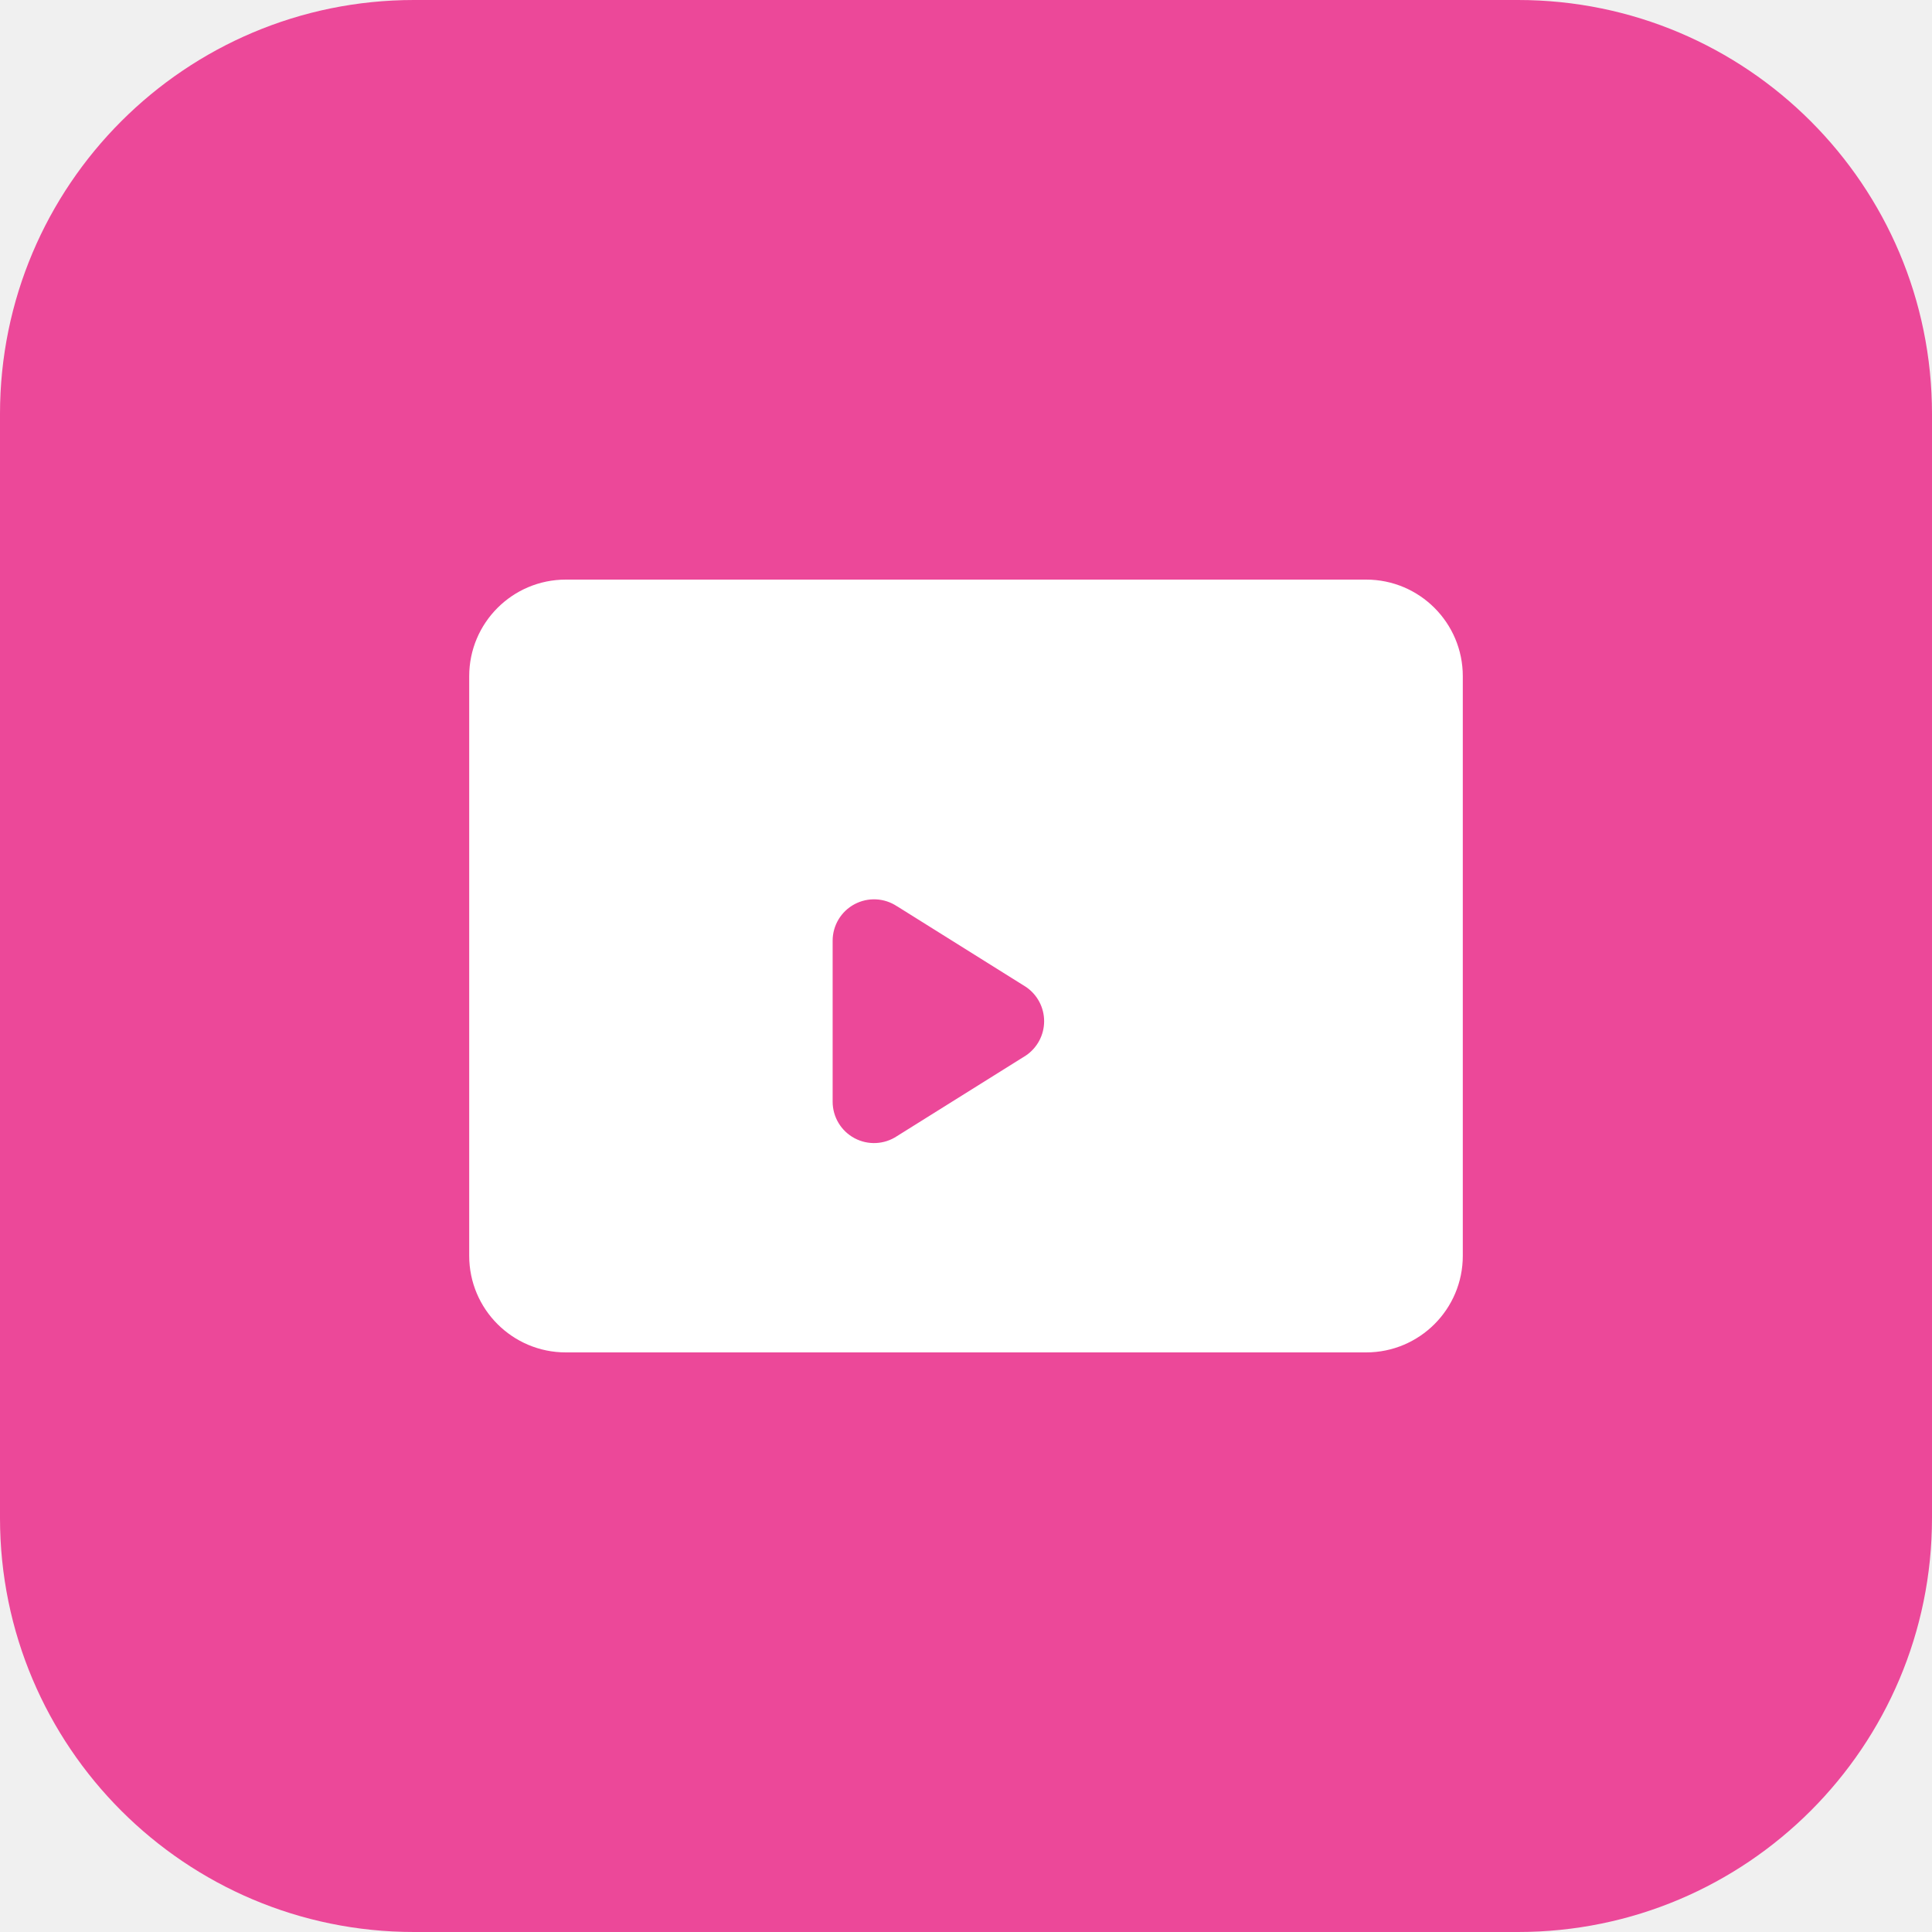
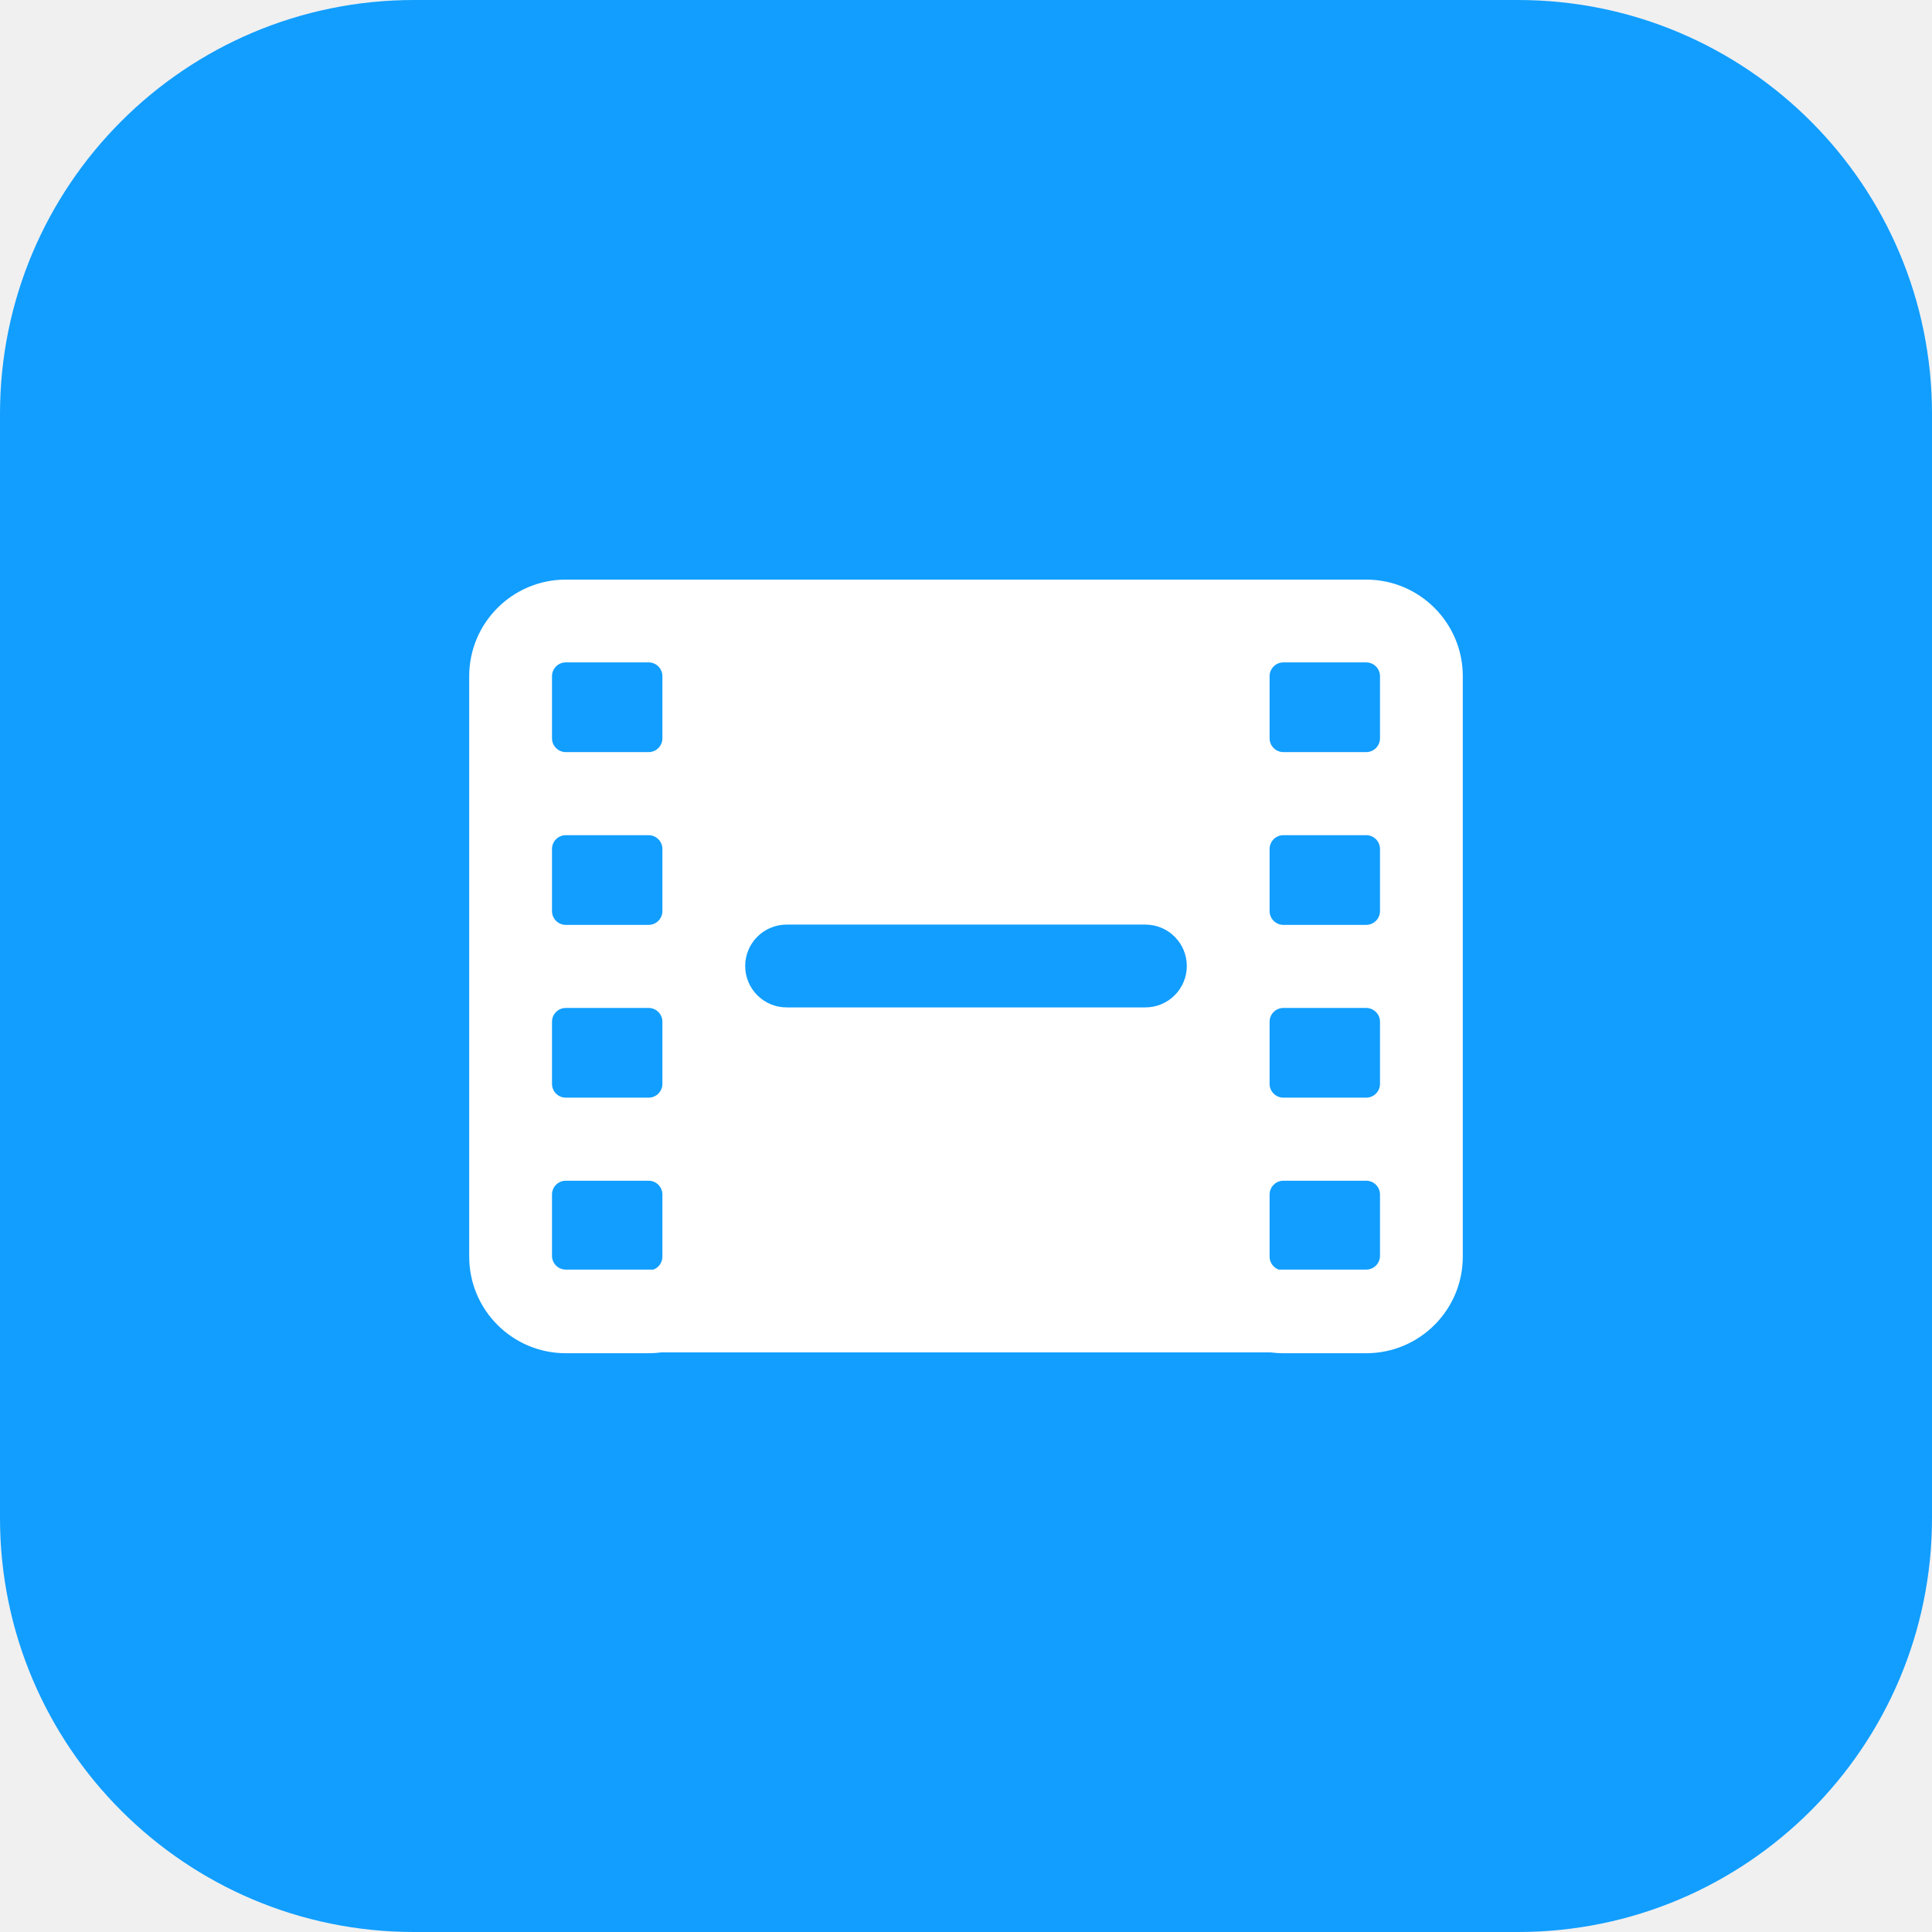
<svg xmlns="http://www.w3.org/2000/svg" width="56" height="56" viewBox="0 0 56 56" fill="none">
-   <rect width="56" height="56" rx="12" fill="#EC4899" />
+   <rect width="56" height="56" rx="12" fill="#119eff" />
  <g transform="translate(12, 12) scale(1.6)">
-     <path fill="white" fill-rule="evenodd" clip-rule="evenodd" d="M1 4.75C1 3.784 1.784 3 2.75 3h14.5c.966 0 1.75.784 1.75 1.75v10.5A1.75 1.75 0 0 1 17.25 17H2.75A1.75 1.75 0 0 1 1 15.25V4.75Zm7.75 4.168a.75.75 0 0 0-1.166.623v2.918a.75.75 0 0 0 1.166.623l2.333-1.459a.75.75 0 0 0 0-1.246l-2.333-1.46Z" />
+     <path fill="white" fill-rule="evenodd" d="M1 4.75C1 3.784 1.784 3 2.75 3h14.5c.966 0 1.75.784 1.75 1.75v10.515a1.75 1.75 0 0 1-1.75 1.75h-1.5c-.078 0-.155-.005-.23-.015H4.48c-.075.01-.152.015-.23.015h-1.5A1.75 1.75 0 0 1 1 15.265V4.75Zm16.5 7.385V11.01a.25.25 0 0 0-.25-.25h-1.5a.25.25 0 0 0-.25.25v1.125c0 .138.112.25.25.25h1.5a.25.25 0 0 0 .25-.25Zm0 2.005a.25.25 0 0 0-.25-.25h-1.5a.25.25 0 0 0-.25.25v1.125c0 .108.069.2.165.235h1.585a.25.25 0 0 0 .25-.25v-1.11Zm-15 1.11v-1.11a.25.25 0 0 1 .25-.25h1.5a.25.25 0 0 1 .25.25v1.125a.25.25 0 0 1-.164.235H2.75a.25.25 0 0 1-.25-.25Zm2-4.24v1.125a.25.25 0 0 1-.25.25h-1.5a.25.25 0 0 1-.25-.25V11.01a.25.25 0 0 1 .25-.25h1.5a.25.25 0 0 1 .25.25Zm13-2.005V7.88a.25.25 0 0 0-.25-.25h-1.5a.25.25 0 0 0-.25.25v1.125c0 .138.112.25.25.25h1.5a.25.25 0 0 0 .25-.25ZM4.25 7.63a.25.25 0 0 1 .25.25v1.125a.25.25 0 0 1-.25.25h-1.5a.25.25 0 0 1-.25-.25V7.88a.25.25 0 0 1 .25-.25h1.5Zm0-3.13a.25.25 0 0 1 .25.25v1.125a.25.25 0 0 1-.25.25h-1.5a.25.25 0 0 1-.25-.25V4.75a.25.25 0 0 1 .25-.25h1.5Zm11.5 1.625a.25.25 0 0 1-.25-.25V4.75a.25.25 0 0 1 .25-.25h1.5a.25.25 0 0 1 .25.25v1.125a.25.25 0 0 1-.25.25h-1.5Zm-9 3.125a.75.75 0 0 0 0 1.5h6.5a.75.75 0 0 0 0-1.5h-6.5Z" clip-rule="evenodd" />
  </g>
</svg>
